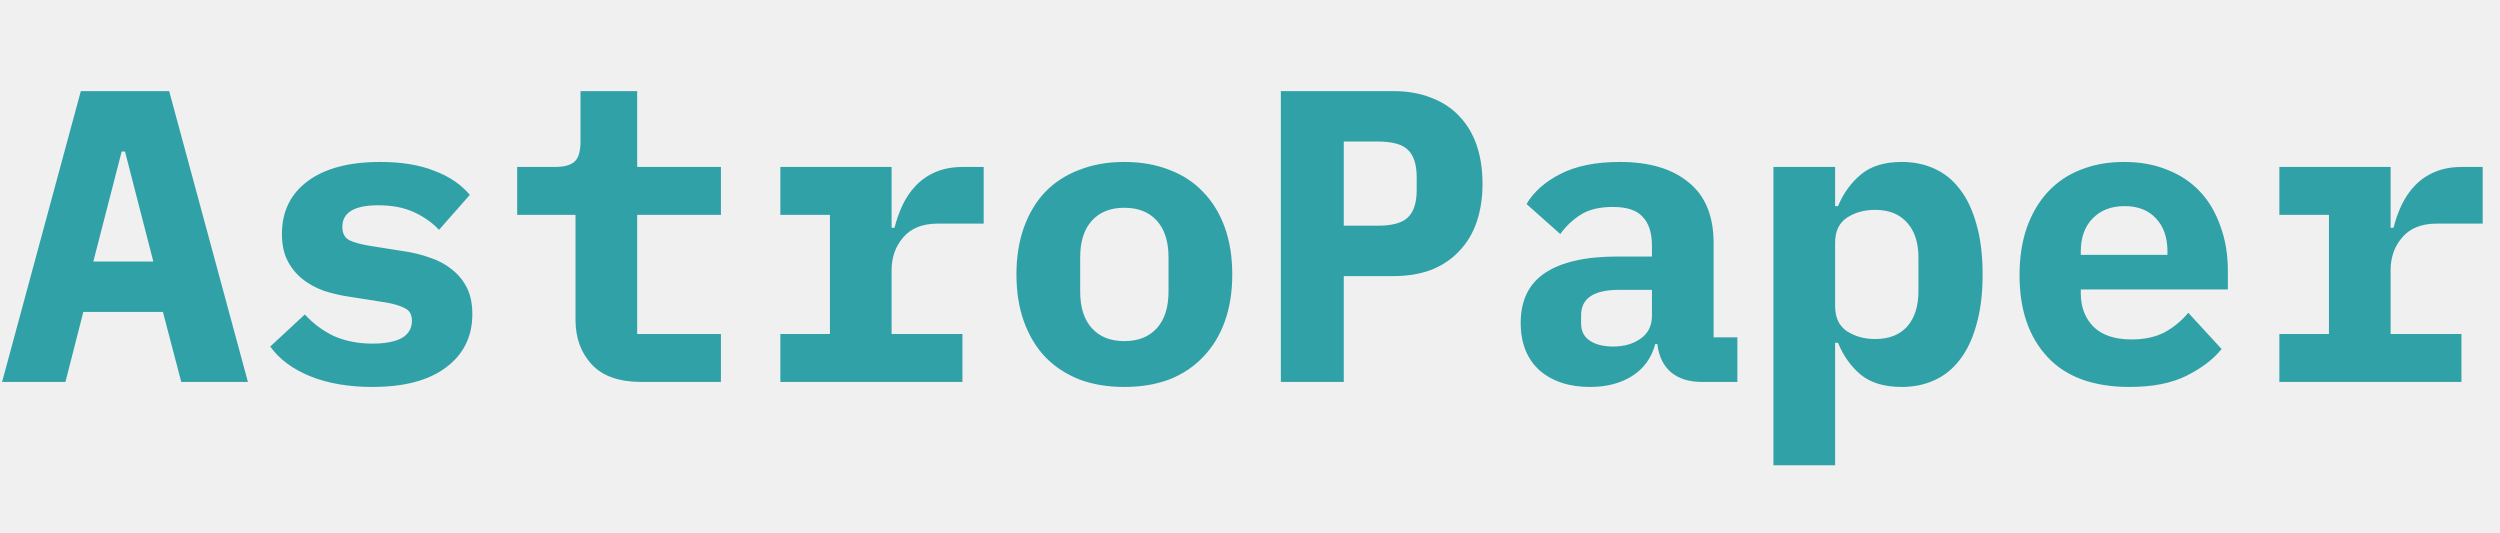
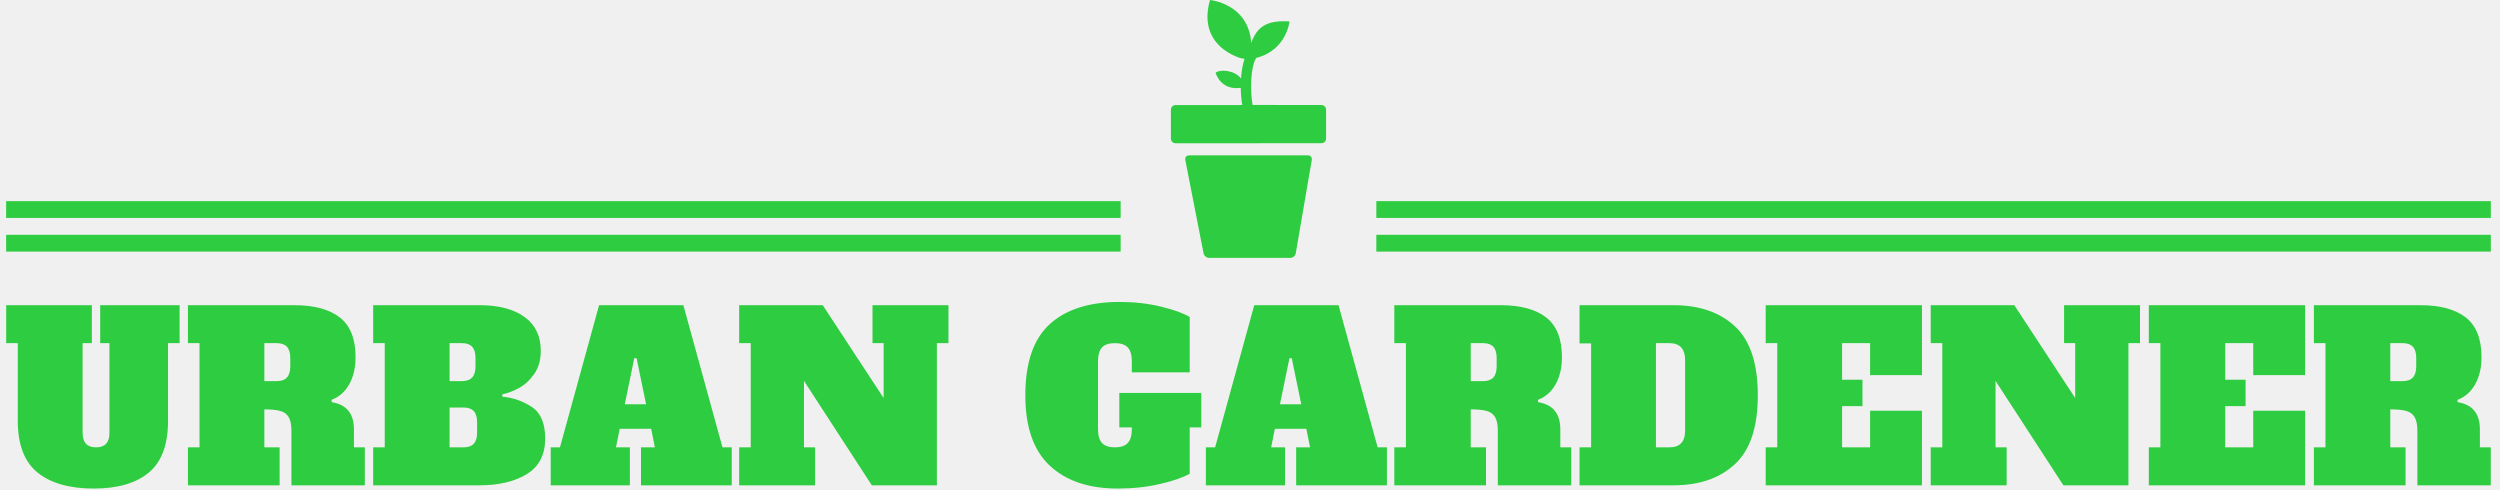
- <svg xmlns="http://www.w3.org/2000/svg" width="216" height="46" viewBox="0 0 216 46" fill="none">
-   <g clip-path="url(#clip0_1954_681)">
-     <path d="M15.66 33L14.076 26.952H7.2L5.652 33H0.18L6.984 7.872H14.616L21.42 33H15.66ZM10.8 13.092H10.512L8.064 22.596H13.248L10.8 13.092ZM32.17 33.432C30.106 33.432 28.306 33.12 26.77 32.496C25.258 31.872 24.118 31.02 23.35 29.94L26.338 27.168C27.058 27.96 27.898 28.584 28.858 29.04C29.842 29.472 30.958 29.688 32.206 29.688C33.262 29.688 34.09 29.532 34.69 29.22C35.29 28.884 35.59 28.38 35.59 27.708C35.59 27.18 35.386 26.82 34.978 26.628C34.57 26.412 34.006 26.244 33.286 26.124L30.298 25.656C29.458 25.536 28.678 25.356 27.958 25.116C27.238 24.852 26.614 24.504 26.086 24.072C25.558 23.64 25.138 23.112 24.826 22.488C24.514 21.864 24.358 21.108 24.358 20.22C24.358 18.276 25.102 16.752 26.59 15.648C28.078 14.544 30.166 13.992 32.854 13.992C34.678 13.992 36.226 14.244 37.498 14.748C38.794 15.228 39.826 15.924 40.594 16.836L37.93 19.86C37.378 19.26 36.67 18.756 35.806 18.348C34.942 17.94 33.898 17.736 32.674 17.736C30.61 17.736 29.578 18.36 29.578 19.608C29.578 20.16 29.782 20.544 30.19 20.76C30.598 20.952 31.162 21.108 31.882 21.228L34.834 21.696C35.674 21.816 36.454 22.008 37.174 22.272C37.894 22.512 38.518 22.848 39.046 23.28C39.598 23.712 40.03 24.24 40.342 24.864C40.654 25.488 40.81 26.244 40.81 27.132C40.81 29.076 40.054 30.612 38.542 31.74C37.054 32.868 34.93 33.432 32.17 33.432ZM55.412 33C53.492 33 52.064 32.496 51.128 31.488C50.192 30.48 49.724 29.196 49.724 27.636V18.564H44.684V14.424H47.96C48.752 14.424 49.316 14.268 49.652 13.956C49.988 13.644 50.156 13.068 50.156 12.228V7.872H55.052V14.424H62.288V18.564H55.052V28.86H62.288V33H55.412ZM67.422 28.86H71.706V18.564H67.422V14.424H77.034V19.68H77.286C77.454 19.008 77.682 18.36 77.97 17.736C78.282 17.088 78.666 16.524 79.122 16.044C79.602 15.54 80.178 15.144 80.85 14.856C81.522 14.568 82.314 14.424 83.226 14.424H84.99V19.32H81.03C79.71 19.32 78.714 19.716 78.042 20.508C77.37 21.276 77.034 22.224 77.034 23.352V28.86H83.154V33H67.422V28.86ZM97.144 33.432C95.704 33.432 94.408 33.216 93.256 32.784C92.104 32.328 91.12 31.68 90.304 30.84C89.512 30 88.9 28.98 88.468 27.78C88.036 26.58 87.82 25.224 87.82 23.712C87.82 22.2 88.036 20.844 88.468 19.644C88.9 18.444 89.512 17.424 90.304 16.584C91.12 15.744 92.104 15.108 93.256 14.676C94.408 14.22 95.704 13.992 97.144 13.992C98.584 13.992 99.88 14.22 101.032 14.676C102.184 15.108 103.156 15.744 103.948 16.584C104.764 17.424 105.388 18.444 105.82 19.644C106.252 20.844 106.468 22.2 106.468 23.712C106.468 25.224 106.252 26.58 105.82 27.78C105.388 28.98 104.764 30 103.948 30.84C103.156 31.68 102.184 32.328 101.032 32.784C99.88 33.216 98.584 33.432 97.144 33.432ZM97.144 29.472C98.344 29.472 99.28 29.1 99.952 28.356C100.624 27.612 100.96 26.556 100.96 25.188V22.236C100.96 20.868 100.624 19.812 99.952 19.068C99.28 18.324 98.344 17.952 97.144 17.952C95.944 17.952 95.008 18.324 94.336 19.068C93.664 19.812 93.328 20.868 93.328 22.236V25.188C93.328 26.556 93.664 27.612 94.336 28.356C95.008 29.1 95.944 29.472 97.144 29.472ZM110.666 33V7.872H120.386C121.61 7.872 122.702 8.064 123.662 8.448C124.622 8.808 125.426 9.336 126.074 10.032C126.746 10.728 127.25 11.568 127.586 12.552C127.922 13.536 128.09 14.64 128.09 15.864C128.09 17.088 127.922 18.192 127.586 19.176C127.25 20.16 126.746 21 126.074 21.696C125.426 22.392 124.622 22.932 123.662 23.316C122.702 23.676 121.61 23.856 120.386 23.856H116.102V33H110.666ZM116.102 19.5H119.018C120.29 19.5 121.166 19.26 121.646 18.78C122.15 18.3 122.402 17.508 122.402 16.404V15.324C122.402 14.22 122.15 13.428 121.646 12.948C121.166 12.468 120.29 12.228 119.018 12.228H116.102V19.5ZM147.048 33C145.944 33 145.056 32.724 144.384 32.172C143.712 31.596 143.316 30.78 143.196 29.724H143.016C142.68 30.948 142.008 31.872 141 32.496C140.016 33.12 138.804 33.432 137.364 33.432C135.564 33.432 134.112 32.952 133.008 31.992C131.928 31.008 131.388 29.64 131.388 27.888C131.388 25.944 132.096 24.504 133.512 23.568C134.928 22.632 137.004 22.164 139.74 22.164H142.728V21.228C142.728 20.124 142.464 19.296 141.936 18.744C141.432 18.168 140.568 17.88 139.344 17.88C138.216 17.88 137.304 18.096 136.608 18.528C135.912 18.96 135.312 19.524 134.808 20.22L131.892 17.628C132.516 16.572 133.488 15.708 134.808 15.036C136.152 14.34 137.868 13.992 139.956 13.992C142.5 13.992 144.48 14.58 145.896 15.756C147.336 16.908 148.056 18.66 148.056 21.012V29.148H150.108V33H147.048ZM139.38 29.94C140.316 29.94 141.108 29.712 141.756 29.256C142.404 28.8 142.728 28.14 142.728 27.276V25.044H139.884C137.7 25.044 136.608 25.776 136.608 27.24V27.96C136.608 28.608 136.86 29.1 137.364 29.436C137.868 29.772 138.54 29.94 139.38 29.94ZM153.226 14.424H158.554V17.808H158.806C159.262 16.704 159.922 15.792 160.786 15.072C161.65 14.352 162.826 13.992 164.314 13.992C165.346 13.992 166.282 14.184 167.122 14.568C167.986 14.952 168.718 15.54 169.318 16.332C169.942 17.124 170.422 18.132 170.758 19.356C171.118 20.58 171.298 22.032 171.298 23.712C171.298 25.392 171.118 26.844 170.758 28.068C170.422 29.292 169.942 30.3 169.318 31.092C168.718 31.884 167.986 32.472 167.122 32.856C166.282 33.24 165.346 33.432 164.314 33.432C162.826 33.432 161.65 33.084 160.786 32.388C159.922 31.668 159.262 30.744 158.806 29.616H158.554V40.2H153.226V14.424ZM162.01 29.292C163.21 29.292 164.134 28.932 164.782 28.212C165.43 27.468 165.754 26.448 165.754 25.152V22.272C165.754 20.976 165.43 19.968 164.782 19.248C164.134 18.504 163.21 18.132 162.01 18.132C161.074 18.132 160.258 18.36 159.562 18.816C158.89 19.272 158.554 19.992 158.554 20.976V26.448C158.554 27.432 158.89 28.152 159.562 28.608C160.258 29.064 161.074 29.292 162.01 29.292ZM183.992 33.432C180.872 33.432 178.508 32.568 176.9 30.84C175.292 29.112 174.488 26.76 174.488 23.784C174.488 22.272 174.692 20.916 175.1 19.716C175.532 18.492 176.132 17.46 176.9 16.62C177.692 15.756 178.64 15.108 179.744 14.676C180.872 14.22 182.132 13.992 183.524 13.992C184.916 13.992 186.164 14.22 187.268 14.676C188.372 15.108 189.308 15.732 190.076 16.548C190.844 17.364 191.432 18.36 191.84 19.536C192.272 20.688 192.488 21.984 192.488 23.424V25.008H179.78V25.332C179.78 26.532 180.152 27.504 180.896 28.248C181.64 28.968 182.732 29.328 184.172 29.328C185.276 29.328 186.224 29.124 187.016 28.716C187.808 28.284 188.492 27.72 189.068 27.024L191.948 30.156C191.228 31.044 190.22 31.812 188.924 32.46C187.628 33.108 185.984 33.432 183.992 33.432ZM183.56 17.808C182.408 17.808 181.484 18.168 180.788 18.888C180.116 19.584 179.78 20.532 179.78 21.732V22.02H187.268V21.732C187.268 20.508 186.932 19.548 186.26 18.852C185.612 18.156 184.712 17.808 183.56 17.808ZM196.937 28.86H201.221V18.564H196.937V14.424H206.549V19.68H206.801C206.969 19.008 207.197 18.36 207.485 17.736C207.797 17.088 208.181 16.524 208.637 16.044C209.117 15.54 209.693 15.144 210.365 14.856C211.037 14.568 211.829 14.424 212.741 14.424H214.505V19.32H210.545C209.225 19.32 208.229 19.716 207.557 20.508C206.885 21.276 206.549 22.224 206.549 23.352V28.86H212.669V33H196.937V28.86Z" fill="#31A1A8" />
+ <svg xmlns="http://www.w3.org/2000/svg" version="1.1" width="1000" height="196" viewBox="0 0 1000 196">
+   <g transform="matrix(1,0,0,1,-0.6060606,-0.2905543)">
+     <svg viewBox="0 0 396 78" data-background-color="#c9efc7" preserveAspectRatio="xMidYMid meet" height="196" width="1000">
+       <g id="tight-bounds" transform="matrix(1,0,0,1,0.24,0.1156288)">
+         <svg viewBox="0 0 395.52 77.769" height="77.769" width="395.52">
+           <g>
+             <svg viewBox="0 0 395.52 77.769" height="77.769" width="395.52">
+               <g transform="matrix(1,0,0,1,0,48.0642)">
+                 <svg viewBox="0 0 395.52 29.705" height="29.705" width="395.52">
+                   <g id="textblocktransform">
+                     <svg viewBox="0 0 395.52 29.705" height="29.705" width="395.52" id="textblock">
+                       <g>
+                         <svg viewBox="0 0 395.52 29.705" height="29.705" width="395.52">
+                           <g transform="matrix(1,0,0,1,0,0)">
+                             <svg width="395.52" viewBox="0.8 -39.6 536.57 40.3" height="29.705" data-palette-color="#2ecc40">
+                               <path d="M19.7 0.7Q11.85 0.7 7.58-2.75 3.3-6.2 3.3-13.95L3.3-13.95 3.3-30.7 0.8-30.7 0.8-38.9 19.3-38.9 19.3-30.7 17.3-30.7 17.3-11.4Q17.3-9.75 18.03-8.97 18.75-8.2 20.2-8.2L20.2-8.2Q21.65-8.2 22.38-8.97 23.1-9.75 23.1-11.4L23.1-11.4 23.1-30.7 21.1-30.7 21.1-38.9 38.25-38.9 38.25-30.7 35.75-30.7 35.75-13.95Q35.75-6.2 31.6-2.75 27.45 0.7 19.7 0.7L19.7 0.7ZM40.05 0L40.05-8.2 42.55-8.2 42.55-30.7 40.05-30.7 40.05-38.9 63-38.9Q69.45-38.9 72.85-36.25 76.25-33.6 76.25-27.65L76.25-27.65Q76.25-24.3 74.9-21.85 73.55-19.4 71.05-18.45L71.05-18.45 71.1-17.95Q75.9-17.2 75.9-12.05L75.9-12.05 75.9-8.2 78.25-8.2 78.25 0 62.4 0 62.4-11.75Q62.4-13.7 61.82-14.7 61.25-15.7 60.02-16.05 58.8-16.4 56.55-16.4L56.55-16.4 56.55-8.2 59.85-8.2 59.85 0 40.05 0ZM56.55-22.5L59.25-22.5Q60.7-22.5 61.42-23.28 62.15-24.05 62.15-25.7L62.15-25.7 62.15-27.5Q62.15-29.15 61.42-29.93 60.7-30.7 59.25-30.7L59.25-30.7 56.55-30.7 56.55-22.5ZM80.05 0L80.05-8.2 82.55-8.2 82.55-30.7 80.05-30.7 80.05-38.9 103-38.9Q109.25-38.9 112.75-36.35 116.25-33.8 116.25-29.05L116.25-29.05Q116.25-26.1 114.85-24.08 113.45-22.05 111.57-21.03 109.7-20 107.95-19.65L107.95-19.65 107.95-19.15Q111.5-18.8 114.35-16.9 117.2-15 117.2-10.1L117.2-10.1Q117.2-4.85 113.25-2.43 109.3 0 103 0L103 0 80.05 0ZM96.55-22.5L99.25-22.5Q100.7-22.5 101.42-23.28 102.15-24.05 102.15-25.7L102.15-25.7 102.15-27.5Q102.15-29.15 101.42-29.93 100.7-30.7 99.25-30.7L99.25-30.7 96.55-30.7 96.55-22.5ZM96.55-8.2L99.6-8.2Q101.05-8.2 101.77-8.97 102.5-9.75 102.5-11.4L102.5-11.4 102.5-13.6Q102.5-15.25 101.77-16.03 101.05-16.8 99.6-16.8L99.6-16.8 96.55-16.8 96.55-8.2ZM147.04-38.9L155.49-8.2 157.49-8.2 157.49 0 137.89 0 137.89-8.2 140.89-8.2 140.09-12.2 133.29-12.2 132.49-8.2 135.49-8.2 135.49 0 118.39 0 118.39-8.2 120.39-8.2 128.84-38.9 147.04-38.9ZM136.44-27.45L134.39-17.5 138.99-17.5 136.94-27.45 136.44-27.45ZM187.89-30.7L187.89-38.9 204.29-38.9 204.29-30.7 201.79-30.7 201.79 0 187.74 0 173.09-22.55 173.09-8.2 175.49-8.2 175.49 0 159.09 0 159.09-8.2 161.59-8.2 161.59-30.7 159.09-30.7 159.09-38.9 177.14-38.9 190.29-18.85 190.29-30.7 187.89-30.7ZM258.89-19.95L258.89-12.5 256.39-12.5 256.39-2.5Q254.19-1.25 249.96-0.28 245.74 0.7 240.84 0.7L240.84 0.7Q231.49 0.7 226.19-4.23 220.89-9.15 220.89-19.45L220.89-19.45Q220.89-30 226.16-34.8 231.44-39.6 241.24-39.6L241.24-39.6Q245.99-39.6 250.14-38.6 254.29-37.6 256.39-36.35L256.39-36.35 256.39-24.4 243.89-24.4 243.89-26.75Q243.89-28.85 243.01-29.78 242.14-30.7 240.24-30.7L240.24-30.7Q238.34-30.7 237.46-29.78 236.59-28.85 236.59-26.75L236.59-26.75 236.59-12.15Q236.59-10.05 237.46-9.13 238.34-8.2 240.24-8.2L240.24-8.2Q242.14-8.2 243.01-9.13 243.89-10.05 243.89-12.15L243.89-12.15 243.89-12.5 241.19-12.5 241.19-19.95 258.89-19.95ZM288.53-38.9L296.98-8.2 298.98-8.2 298.98 0 279.38 0 279.38-8.2 282.38-8.2 281.58-12.2 274.78-12.2 273.98-8.2 276.98-8.2 276.98 0 259.88 0 259.88-8.2 261.88-8.2 270.33-38.9 288.53-38.9ZM277.93-27.45L275.88-17.5 280.48-17.5 278.43-27.45 277.93-27.45ZM300.58 0L300.58-8.2 303.08-8.2 303.08-30.7 300.58-30.7 300.58-38.9 323.53-38.9Q329.98-38.9 333.38-36.25 336.78-33.6 336.78-27.65L336.78-27.65Q336.78-24.3 335.43-21.85 334.08-19.4 331.58-18.45L331.58-18.45 331.63-17.95Q336.43-17.2 336.43-12.05L336.43-12.05 336.43-8.2 338.78-8.2 338.78 0 322.93 0 322.93-11.75Q322.93-13.7 322.36-14.7 321.78-15.7 320.56-16.05 319.33-16.4 317.08-16.4L317.08-16.4 317.08-8.2 320.38-8.2 320.38 0 300.58 0ZM317.08-22.5L319.78-22.5Q321.23-22.5 321.96-23.28 322.68-24.05 322.68-25.7L322.68-25.7 322.68-27.5Q322.68-29.15 321.96-29.93 321.23-30.7 319.78-30.7L319.78-30.7 317.08-30.7 317.08-22.5ZM340.58 0L340.58-8.2 343.08-8.2 343.08-30.65 340.58-30.65 340.58-38.9 360.88-38.9Q369.23-38.9 374.15-34.33 379.08-29.75 379.08-19.45L379.08-19.45Q379.08-9.15 374.15-4.58 369.23 0 360.88 0L360.88 0 340.58 0ZM357.08-8.2L359.98-8.2Q361.68-8.2 362.53-9.1 363.38-10 363.38-11.9L363.38-11.9 363.38-27Q363.38-30.7 359.98-30.7L359.98-30.7 357.08-30.7 357.08-8.2ZM414.53 0L380.78 0 380.78-8.2 383.28-8.2 383.28-30.7 380.78-30.7 380.78-38.9 414.53-38.9 414.53-23.8 403.33-23.8 403.33-30.7 397.28-30.7 397.28-22.8 401.68-22.8 401.68-17.1 397.28-17.1 397.28-8.2 403.33-8.2 403.33-16.1 414.53-16.1 414.53 0ZM445.22-30.7L445.22-38.9 461.62-38.9 461.62-30.7 459.12-30.7 459.12 0 445.07 0 430.42-22.55 430.42-8.2 432.82-8.2 432.82 0 416.42 0 416.42-8.2 418.92-8.2 418.92-30.7 416.42-30.7 416.42-38.9 434.47-38.9 447.62-18.85 447.62-30.7 445.22-30.7ZM497.27 0L463.52 0 463.52-8.2 466.02-8.2 466.02-30.7 463.52-30.7 463.52-38.9 497.27-38.9 497.27-23.8 486.07-23.8 486.07-30.7 480.02-30.7 480.02-22.8 484.42-22.8 484.42-17.1 480.02-17.1 480.02-8.2 486.07-8.2 486.07-16.1 497.27-16.1 497.27 0ZM499.17 0L499.17-8.2 501.67-8.2 501.67-30.7 499.17-30.7 499.17-38.9 522.12-38.9Q528.57-38.9 531.97-36.25 535.37-33.6 535.37-27.65L535.37-27.65Q535.37-24.3 534.02-21.85 532.67-19.4 530.17-18.45L530.17-18.45 530.22-17.95Q535.02-17.2 535.02-12.05L535.02-12.05 535.02-8.2 537.37-8.2 537.37 0 521.52 0 521.52-11.75Q521.52-13.7 520.94-14.7 520.37-15.7 519.14-16.05 517.92-16.4 515.67-16.4L515.67-16.4 515.67-8.2 518.97-8.2 518.97 0 499.17 0ZM515.67-22.5L518.37-22.5Q519.82-22.5 520.54-23.28 521.27-24.05 521.27-25.7L521.27-25.7 521.27-27.5Q521.27-29.15 520.54-29.93 519.82-30.7 518.37-30.7L518.37-30.7 515.67-30.7 515.67-22.5Z" opacity="1" transform="matrix(1,0,0,1,0,0)" fill="#2ecc40" class="undefined-text-0" data-fill-palette-color="primary" id="text-0" />
+                             </svg>
+                           </g>
+                         </svg>
+                       </g>
+                     </svg>
+                   </g>
+                 </svg>
+               </g>
+               <g transform="matrix(1,0,0,1,177.4082,0)">
+                 <svg viewBox="0 0 40.704 41.052" height="41.052" width="40.704">
+                   <g>
+                     <svg version="1.1" x="8" y="0" viewBox="19.66 0.026 60.153 99.96" enable-background="new 0 0 100 100" xml:space="preserve" height="41.052" width="24.704" class="icon-icon-0" data-fill-palette-color="accent" id="icon-0">
+                       <g fill="#2ecc40" data-fill-palette-color="accent">
+                         <path d="M79.808 42.533c0-0.992-0.812-1.803-1.804-1.803L52.3 40.704l-0.979 0.005c-0.914-4.928-0.914-14.727 1.429-18.24C64.499 19.509 65.64 8.348 65.64 8.348c-9.322-0.665-12.751 2.529-14.839 8.322C49.737 1.391 34.815 0.026 34.815 0.026 31.42 11.811 37.212 19.267 46.389 22.5c0 0 0.783 0.191 1.823 0.325-0.745 2.154-1.188 4.829-1.37 7.606-2.588-3.229-8.004-3.648-9.857-2.221 0 0 1.818 6.953 9.762 5.869 0.027 2.374 0.228 4.678 0.57 6.65l-1.561 0.009-24.291 0.005c-0.992 0.001-1.805 0.813-1.805 1.806l0.004 11.201c0 0.992 0.812 1.804 1.805 1.804l56.54-0.017c0.992 0 1.804-0.812 1.804-1.804L79.808 42.533z" fill="#2ecc40" data-fill-palette-color="accent" />
+                         <path d="M72.778 60.233l-46.08 0.015c-0.992 0-1.649 0.796-1.456 1.77l7.082 36.192c0.19 0.975 1.157 1.772 2.149 1.772l31.472 0.004c0.993-0.001 1.942-0.8 2.111-1.778l6.22-36.195C74.445 61.034 73.771 60.233 72.778 60.233z" fill="#2ecc40" data-fill-palette-color="accent" />
+                       </g>
+                     </svg>
+                   </g>
+                 </svg>
+               </g>
+               <g>
+                 <rect width="177.408" height="2.679" y="37.373" x="218.112" fill="#2ecc40" data-fill-palette-color="accent" />
+                 <rect width="177.408" height="2.679" y="37.373" x="0" fill="#2ecc40" data-fill-palette-color="accent" />
+                 <rect width="177.408" height="2.679" y="32.015" x="218.112" fill="#2ecc40" data-fill-palette-color="accent" />
+                 <rect width="177.408" height="2.679" y="32.015" x="0" fill="#2ecc40" data-fill-palette-color="accent" />
+               </g>
+             </svg>
+           </g>
+           <defs />
+         </svg>
+         <rect width="395.52" height="77.769" fill="none" stroke="none" visibility="hidden" />
+       </g>
+     </svg>
  </g>
-   <defs>
-     <clipPath id="clip0_1954_681">
-       <rect width="216" height="46" fill="white" />
-     </clipPath>
-   </defs>
</svg>
